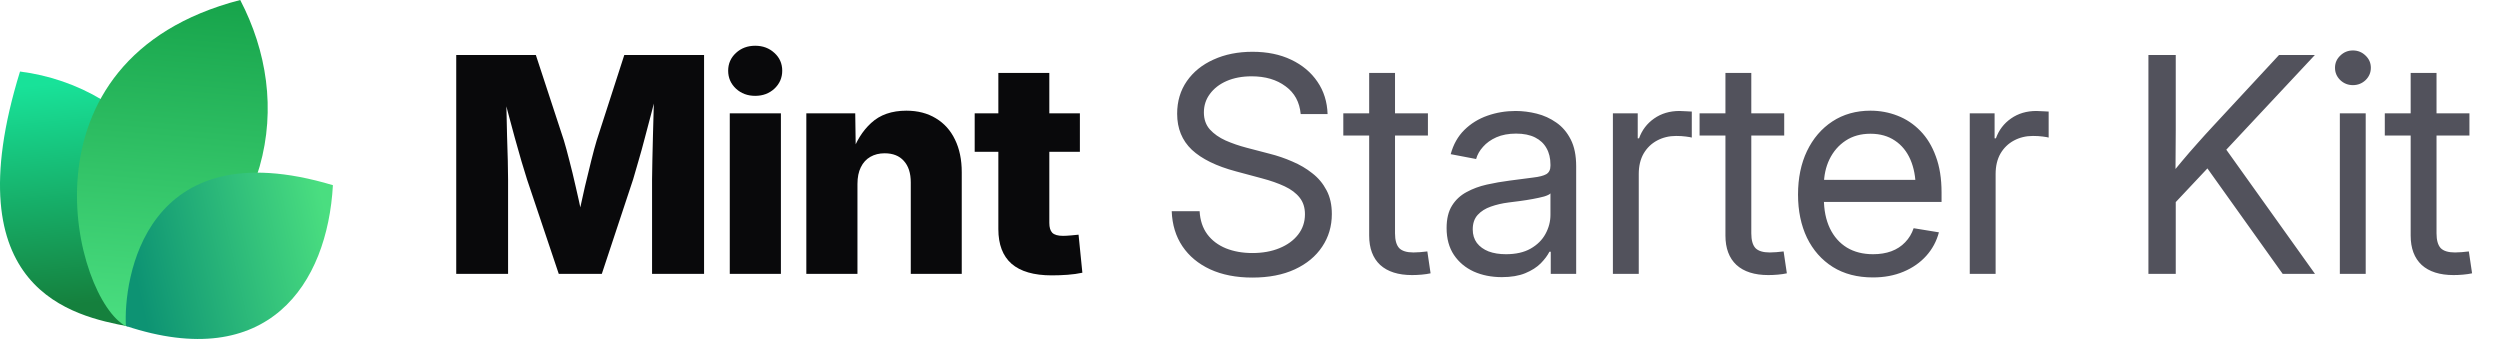
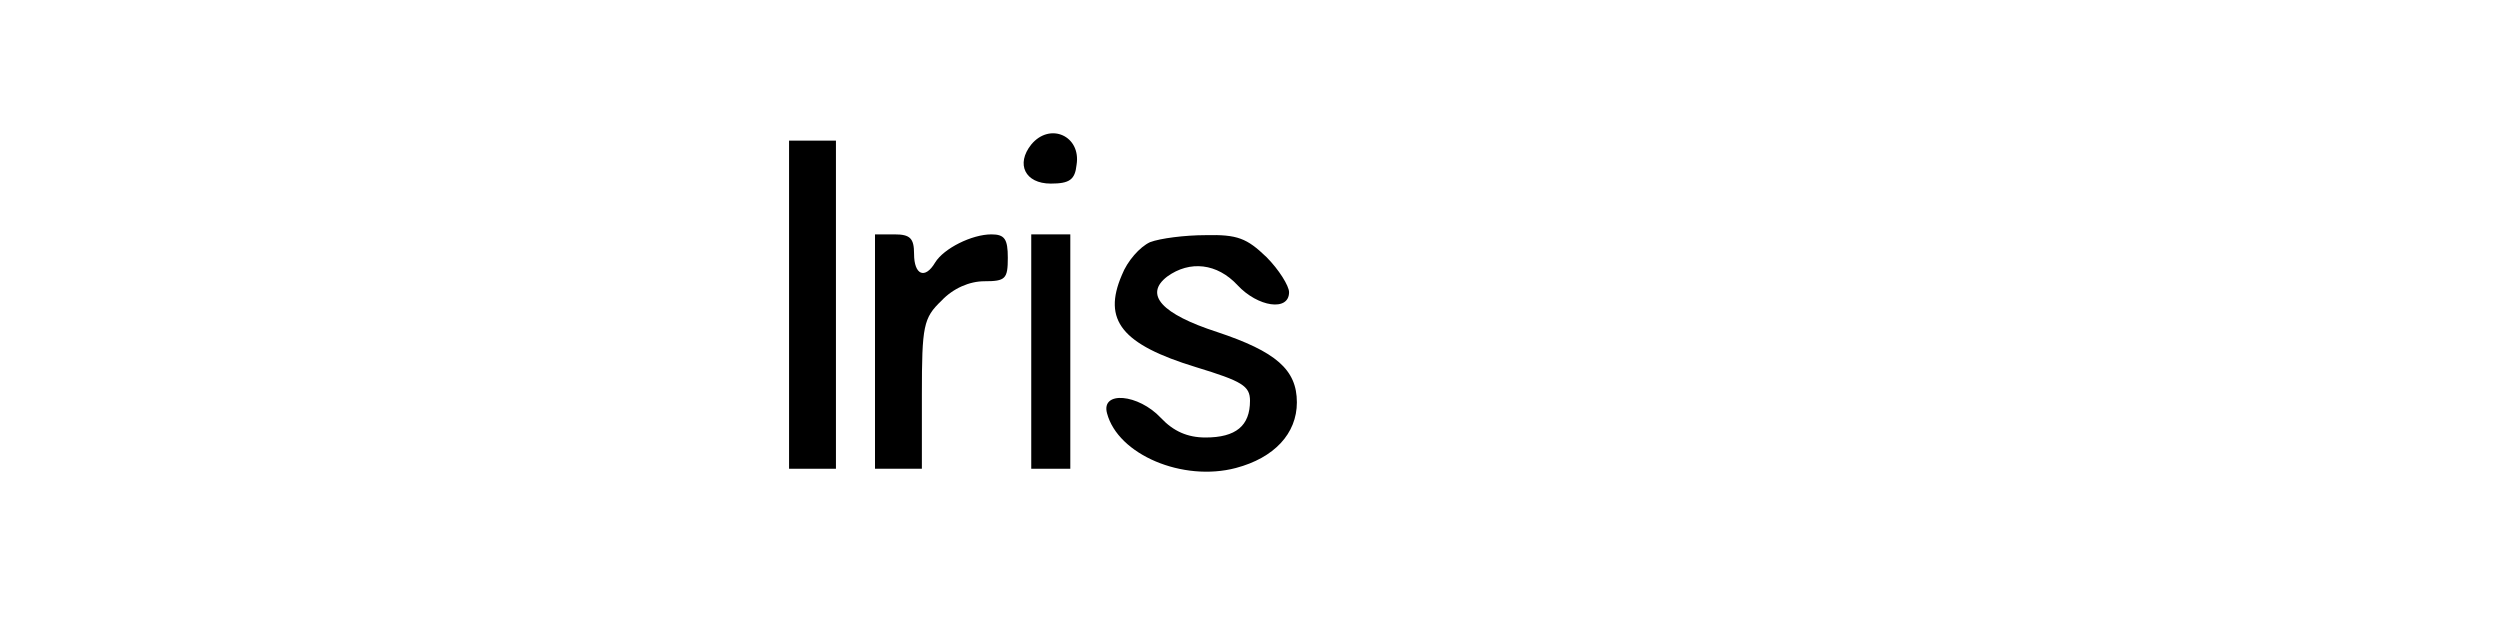
- <svg xmlns="http://www.w3.org/2000/svg" width="177" height="24" viewBox="0 0 177 24" fill="none">
-   <path d="M9.061 23.108C5.268 22.377 -3.391 20.627 1.417 5.064C9.634 6.099 16.973 14.064 9.061 23.108Z" fill="url(#paint0_linear_17557_2020)" />
-   <path d="M8.919 23.094C5.276 21.222 0.784 4.209 17.007 0C20.757 7.193 19.621 16.545 8.919 23.094Z" fill="url(#paint1_linear_17557_2020)" />
-   <path d="M8.914 23.079C8.735 19.882 10.159 9.085 23.57 13.111C23.181 20.123 18.984 26.418 8.914 23.079Z" fill="url(#paint2_linear_17557_2020)" />
-   <path d="M32.301 19.392V3.894H37.938L39.925 9.948C40.036 10.315 40.164 10.787 40.31 11.362C40.462 11.938 40.611 12.552 40.757 13.204C40.91 13.855 41.048 14.483 41.173 15.086C41.305 15.682 41.412 16.192 41.495 16.615H40.695C40.771 16.192 40.871 15.682 40.996 15.086C41.128 14.49 41.267 13.866 41.412 13.214C41.565 12.562 41.714 11.948 41.86 11.373C42.005 10.79 42.133 10.315 42.244 9.948L44.2 3.894H49.848V19.392H46.166V12.704C46.166 12.357 46.173 11.917 46.187 11.383C46.2 10.849 46.214 10.27 46.228 9.646C46.249 9.022 46.266 8.391 46.28 7.753C46.301 7.115 46.311 6.519 46.311 5.964H46.623C46.485 6.561 46.332 7.181 46.166 7.826C45.999 8.471 45.833 9.102 45.666 9.719C45.507 10.336 45.351 10.901 45.198 11.414C45.053 11.928 44.928 12.357 44.824 12.704L42.608 19.392H39.561L37.314 12.704C37.203 12.357 37.072 11.928 36.919 11.414C36.773 10.901 36.614 10.34 36.441 9.729C36.274 9.112 36.104 8.481 35.931 7.836C35.764 7.192 35.608 6.567 35.463 5.964H35.827C35.834 6.512 35.844 7.105 35.858 7.743C35.872 8.374 35.886 9.005 35.9 9.636C35.92 10.26 35.938 10.839 35.952 11.373C35.965 11.907 35.972 12.351 35.972 12.704V19.392H32.301ZM51.668 19.392V8.024H55.288V19.392H51.668ZM53.468 6.786C52.927 6.786 52.473 6.616 52.105 6.276C51.738 5.93 51.554 5.507 51.554 5.007C51.554 4.508 51.738 4.088 52.105 3.749C52.473 3.409 52.927 3.239 53.468 3.239C54.009 3.239 54.463 3.409 54.83 3.749C55.198 4.082 55.382 4.501 55.382 5.007C55.382 5.507 55.198 5.93 54.83 6.276C54.463 6.616 54.009 6.786 53.468 6.786ZM60.708 13.027V19.392H57.088V8.024H60.551L60.593 10.967H60.281C60.593 10.024 61.061 9.268 61.685 8.7C62.309 8.124 63.138 7.836 64.171 7.836C64.975 7.836 65.672 8.017 66.262 8.377C66.851 8.731 67.302 9.234 67.614 9.885C67.933 10.537 68.092 11.307 68.092 12.194V19.392H64.483V12.912C64.483 12.26 64.32 11.754 63.994 11.394C63.675 11.033 63.221 10.853 62.632 10.853C62.25 10.853 61.914 10.936 61.623 11.102C61.332 11.269 61.106 11.515 60.947 11.841C60.787 12.16 60.708 12.555 60.708 13.027ZM76.456 8.024V10.749H69.008V8.024H76.456ZM70.683 5.163H74.292V15.783C74.292 16.102 74.361 16.334 74.5 16.48C74.646 16.625 74.899 16.698 75.259 16.698C75.405 16.698 75.596 16.688 75.831 16.667C76.074 16.646 76.251 16.629 76.362 16.615L76.632 19.309C76.313 19.378 75.963 19.427 75.582 19.455C75.207 19.482 74.836 19.496 74.469 19.496C73.2 19.496 72.25 19.222 71.619 18.674C70.995 18.127 70.683 17.308 70.683 16.22V5.163Z" fill="#09090B" />
-   <path d="M88.667 19.652C87.523 19.652 86.528 19.458 85.682 19.07C84.843 18.681 84.188 18.137 83.716 17.437C83.245 16.736 82.992 15.908 82.957 14.951H84.933C84.968 15.596 85.148 16.14 85.474 16.584C85.8 17.021 86.24 17.354 86.795 17.582C87.35 17.804 87.974 17.915 88.667 17.915C89.388 17.915 90.026 17.801 90.581 17.572C91.143 17.343 91.583 17.024 91.902 16.615C92.228 16.199 92.391 15.717 92.391 15.169C92.391 14.698 92.266 14.306 92.017 13.994C91.767 13.675 91.413 13.408 90.956 13.193C90.498 12.978 89.954 12.787 89.323 12.621L87.502 12.132C86.123 11.765 85.082 11.255 84.382 10.603C83.689 9.944 83.342 9.095 83.342 8.055C83.342 7.174 83.571 6.404 84.028 5.746C84.486 5.087 85.117 4.577 85.921 4.217C86.726 3.849 87.645 3.666 88.678 3.666C89.718 3.666 90.63 3.853 91.413 4.227C92.204 4.602 92.824 5.122 93.275 5.787C93.726 6.446 93.965 7.209 93.993 8.076H92.089C92.013 7.23 91.656 6.574 91.018 6.11C90.387 5.638 89.586 5.403 88.615 5.403C87.95 5.403 87.36 5.513 86.847 5.735C86.341 5.957 85.946 6.262 85.661 6.651C85.377 7.032 85.235 7.469 85.235 7.961C85.235 8.447 85.377 8.849 85.661 9.168C85.946 9.48 86.317 9.74 86.774 9.948C87.232 10.149 87.724 10.319 88.251 10.457L89.884 10.884C90.439 11.023 90.977 11.206 91.496 11.435C92.023 11.657 92.495 11.934 92.911 12.267C93.334 12.593 93.67 12.995 93.92 13.474C94.17 13.945 94.294 14.504 94.294 15.149C94.294 16.015 94.066 16.788 93.608 17.468C93.157 18.148 92.512 18.681 91.673 19.07C90.834 19.458 89.832 19.652 88.667 19.652ZM101.097 8.024V9.594H95.106V8.024H101.097ZM96.937 5.163H98.767V16.521C98.767 17 98.865 17.347 99.059 17.562C99.26 17.77 99.6 17.874 100.078 17.874C100.21 17.874 100.366 17.867 100.546 17.853C100.733 17.832 100.903 17.815 101.056 17.801L101.285 19.351C101.097 19.392 100.886 19.423 100.65 19.444C100.414 19.465 100.189 19.475 99.974 19.475C98.996 19.475 98.244 19.236 97.717 18.758C97.197 18.272 96.937 17.579 96.937 16.677V5.163ZM106.33 19.621C105.595 19.621 104.932 19.489 104.343 19.226C103.754 18.955 103.285 18.564 102.939 18.05C102.592 17.53 102.419 16.896 102.419 16.147C102.419 15.495 102.547 14.965 102.804 14.556C103.06 14.146 103.403 13.828 103.833 13.599C104.263 13.363 104.742 13.186 105.269 13.068C105.796 12.95 106.333 12.857 106.881 12.787C107.574 12.69 108.132 12.617 108.555 12.569C108.978 12.52 109.287 12.441 109.481 12.33C109.675 12.212 109.772 12.014 109.772 11.737V11.654C109.772 11.203 109.679 10.815 109.492 10.489C109.311 10.163 109.041 9.91 108.68 9.729C108.32 9.549 107.872 9.459 107.338 9.459C106.805 9.459 106.34 9.546 105.945 9.719C105.556 9.892 105.241 10.118 104.998 10.395C104.755 10.665 104.593 10.953 104.509 11.258L102.71 10.915C102.897 10.222 103.22 9.65 103.677 9.199C104.135 8.748 104.679 8.412 105.31 8.19C105.941 7.968 106.607 7.857 107.307 7.857C107.8 7.857 108.295 7.92 108.795 8.044C109.301 8.169 109.765 8.381 110.188 8.679C110.611 8.97 110.951 9.369 111.208 9.875C111.464 10.374 111.593 11.005 111.593 11.768V19.392H109.793V17.822H109.7C109.568 18.085 109.363 18.359 109.086 18.643C108.809 18.921 108.444 19.153 107.994 19.34C107.543 19.527 106.988 19.621 106.33 19.621ZM106.621 17.998C107.321 17.998 107.904 17.867 108.368 17.603C108.84 17.333 109.19 16.986 109.419 16.563C109.654 16.133 109.772 15.682 109.772 15.211V13.692C109.703 13.769 109.554 13.841 109.325 13.911C109.096 13.973 108.829 14.032 108.524 14.088C108.226 14.143 107.921 14.192 107.609 14.233C107.304 14.275 107.033 14.309 106.798 14.337C106.354 14.393 105.938 14.49 105.549 14.628C105.168 14.76 104.86 14.954 104.624 15.211C104.388 15.467 104.27 15.811 104.27 16.241C104.27 16.615 104.367 16.934 104.561 17.198C104.762 17.461 105.04 17.662 105.393 17.801C105.747 17.933 106.156 17.998 106.621 17.998ZM114.193 19.392V8.024H115.951V9.792H116.045C116.253 9.209 116.61 8.741 117.116 8.388C117.622 8.034 118.219 7.857 118.905 7.857C119.058 7.857 119.217 7.864 119.384 7.878C119.55 7.885 119.682 7.892 119.779 7.899V9.74C119.716 9.719 119.578 9.695 119.363 9.667C119.155 9.639 118.922 9.625 118.666 9.625C118.174 9.625 117.726 9.733 117.324 9.948C116.922 10.163 116.603 10.471 116.367 10.874C116.138 11.276 116.024 11.758 116.024 12.319V19.392H114.193ZM126.322 8.024V9.594H120.33V8.024H126.322ZM122.161 5.163H123.992V16.521C123.992 17 124.089 17.347 124.283 17.562C124.484 17.77 124.824 17.874 125.302 17.874C125.434 17.874 125.59 17.867 125.77 17.853C125.958 17.832 126.127 17.815 126.28 17.801L126.509 19.351C126.322 19.392 126.11 19.423 125.874 19.444C125.639 19.465 125.413 19.475 125.198 19.475C124.221 19.475 123.468 19.236 122.941 18.758C122.421 18.272 122.161 17.579 122.161 16.677V5.163ZM132.604 19.642C131.502 19.642 130.555 19.396 129.765 18.903C128.974 18.404 128.364 17.714 127.934 16.834C127.511 15.946 127.3 14.927 127.3 13.775C127.3 12.611 127.511 11.584 127.934 10.697C128.364 9.802 128.964 9.102 129.734 8.596C130.51 8.089 131.408 7.836 132.428 7.836C133.1 7.836 133.738 7.954 134.341 8.19C134.952 8.426 135.489 8.783 135.954 9.261C136.425 9.74 136.793 10.343 137.056 11.071C137.327 11.792 137.462 12.645 137.462 13.63V14.296H128.433V12.735H136.463L135.631 13.297C135.631 12.541 135.506 11.876 135.257 11.3C135.007 10.725 134.643 10.277 134.165 9.958C133.686 9.632 133.107 9.469 132.428 9.469C131.748 9.469 131.162 9.632 130.67 9.958C130.177 10.284 129.796 10.725 129.526 11.279C129.262 11.827 129.13 12.441 129.13 13.12V14.046C129.13 14.864 129.273 15.572 129.557 16.168C129.841 16.757 130.243 17.211 130.763 17.53C131.283 17.842 131.901 17.998 132.615 17.998C133.093 17.998 133.523 17.929 133.905 17.79C134.293 17.645 134.619 17.433 134.882 17.156C135.153 16.879 135.354 16.546 135.486 16.157L137.275 16.449C137.108 17.08 136.81 17.634 136.38 18.113C135.95 18.591 135.413 18.966 134.768 19.236C134.123 19.507 133.402 19.642 132.604 19.642ZM139.459 19.392V8.024H141.217V9.792H141.311C141.519 9.209 141.876 8.741 142.382 8.388C142.888 8.034 143.485 7.857 144.171 7.857C144.324 7.857 144.483 7.864 144.649 7.878C144.816 7.885 144.948 7.892 145.045 7.899V9.74C144.982 9.719 144.844 9.695 144.629 9.667C144.421 9.639 144.188 9.625 143.932 9.625C143.439 9.625 142.992 9.733 142.59 9.948C142.188 10.163 141.869 10.471 141.633 10.874C141.404 11.276 141.29 11.758 141.29 12.319V19.392H139.459ZM153.429 14.961V12.715C153.783 12.257 154.136 11.82 154.49 11.404C154.844 10.981 155.204 10.565 155.572 10.156C155.939 9.74 156.314 9.327 156.695 8.918L161.355 3.894H163.893L157.277 10.967H157.184L153.429 14.961ZM152.108 19.392V3.894H154.043V9.241L154.022 12.559L154.043 13.505V19.392H152.108ZM161.615 19.392L155.967 11.477L157.173 9.969L163.903 19.392H161.615ZM165.661 19.392V8.024H167.492V19.392H165.661ZM166.587 6.027C166.24 6.027 165.942 5.909 165.692 5.673C165.443 5.43 165.318 5.139 165.318 4.799C165.318 4.459 165.443 4.172 165.692 3.936C165.942 3.693 166.24 3.572 166.587 3.572C166.934 3.572 167.232 3.693 167.482 3.936C167.731 4.172 167.856 4.459 167.856 4.799C167.856 5.139 167.731 5.43 167.482 5.673C167.232 5.909 166.934 6.027 166.587 6.027ZM174.836 8.024V9.594H168.844V8.024H174.836ZM170.675 5.163H172.506V16.521C172.506 17 172.603 17.347 172.797 17.562C172.998 17.77 173.338 17.874 173.816 17.874C173.948 17.874 174.104 17.867 174.284 17.853C174.472 17.832 174.641 17.815 174.794 17.801L175.023 19.351C174.836 19.392 174.624 19.423 174.388 19.444C174.153 19.465 173.927 19.475 173.712 19.475C172.735 19.475 171.982 19.236 171.455 18.758C170.935 18.272 170.675 17.579 170.675 16.677V5.163Z" fill="#52525C" />
-   <defs>
-     <linearGradient id="paint0_linear_17557_2020" x1="3.776" y1="5.916" x2="5.232" y2="21.559" gradientUnits="userSpaceOnUse">
-       <stop stop-color="#18E299" />
-       <stop offset="1" stop-color="#15803D" />
-     </linearGradient>
-     <linearGradient id="paint1_linear_17557_2020" x1="12.171" y1="-0.718" x2="10.19" y2="22.983" gradientUnits="userSpaceOnUse">
-       <stop stop-color="#16A34A" />
-       <stop offset="1" stop-color="#4ADE80" />
-     </linearGradient>
-     <linearGradient id="paint2_linear_17557_2020" x1="23.133" y1="15.353" x2="9.338" y2="18.52" gradientUnits="userSpaceOnUse">
-       <stop stop-color="#4ADE80" />
-       <stop offset="1" stop-color="#0D9373" />
-     </linearGradient>
-   </defs>
+ <svg xmlns="http://www.w3.org/2000/svg" version="1.0" width="320pt" height="80pt" viewBox="0 0 320 80" preserveAspectRatio="xMidYMid meet">
+   <g transform="translate(0,80) scale(0.1,-0.1)" fill="#000000" stroke="none">
+     <path d="M1320 615 c-20 -25 -8 -50 25 -50 24 0 31 5 33 24 6 37 -34 55 -58 26z" />
+     <path d="M1010 410 l0 -210 30 0 30 0 0 210 0 210 -30 0 -30 0 0 -210z" />
+     <path d="M1120 350 l0 -150 30 0 30 0 0 95 c0 88 2 98 25 120 15 16 36 25 55 25 27 0 30 3 30 30 0 24 -4 30 -21 30 -25 0 -61 -18 -72 -36 -13 -22 -27 -16 -27 11 0 20 -5 25 -25 25 l-25 0 0 -150z" />
+     <path d="M1320 350 l0 -150 25 0 25 0 0 150 0 150 -25 0 -25 0 0 -150z" />
+     <path d="M1472 490 c-13 -6 -29 -24 -36 -42 -25 -58 0 -89 95 -118 59 -18 69 -24 69 -43 0 -32 -18 -47 -57 -47 -23 0 -41 8 -57 25 -29 31 -77 35 -69 6 14 -53 97 -88 165 -70 49 13 78 44 78 84 0 42 -27 65 -102 90 -71 23 -94 48 -64 71 29 21 64 17 90 -11 26 -28 66 -34 66 -9 0 8 -13 29 -29 45 -25 24 -37 29 -78 28 -26 0 -58 -4 -71 -9z" />
+   </g>
</svg>
